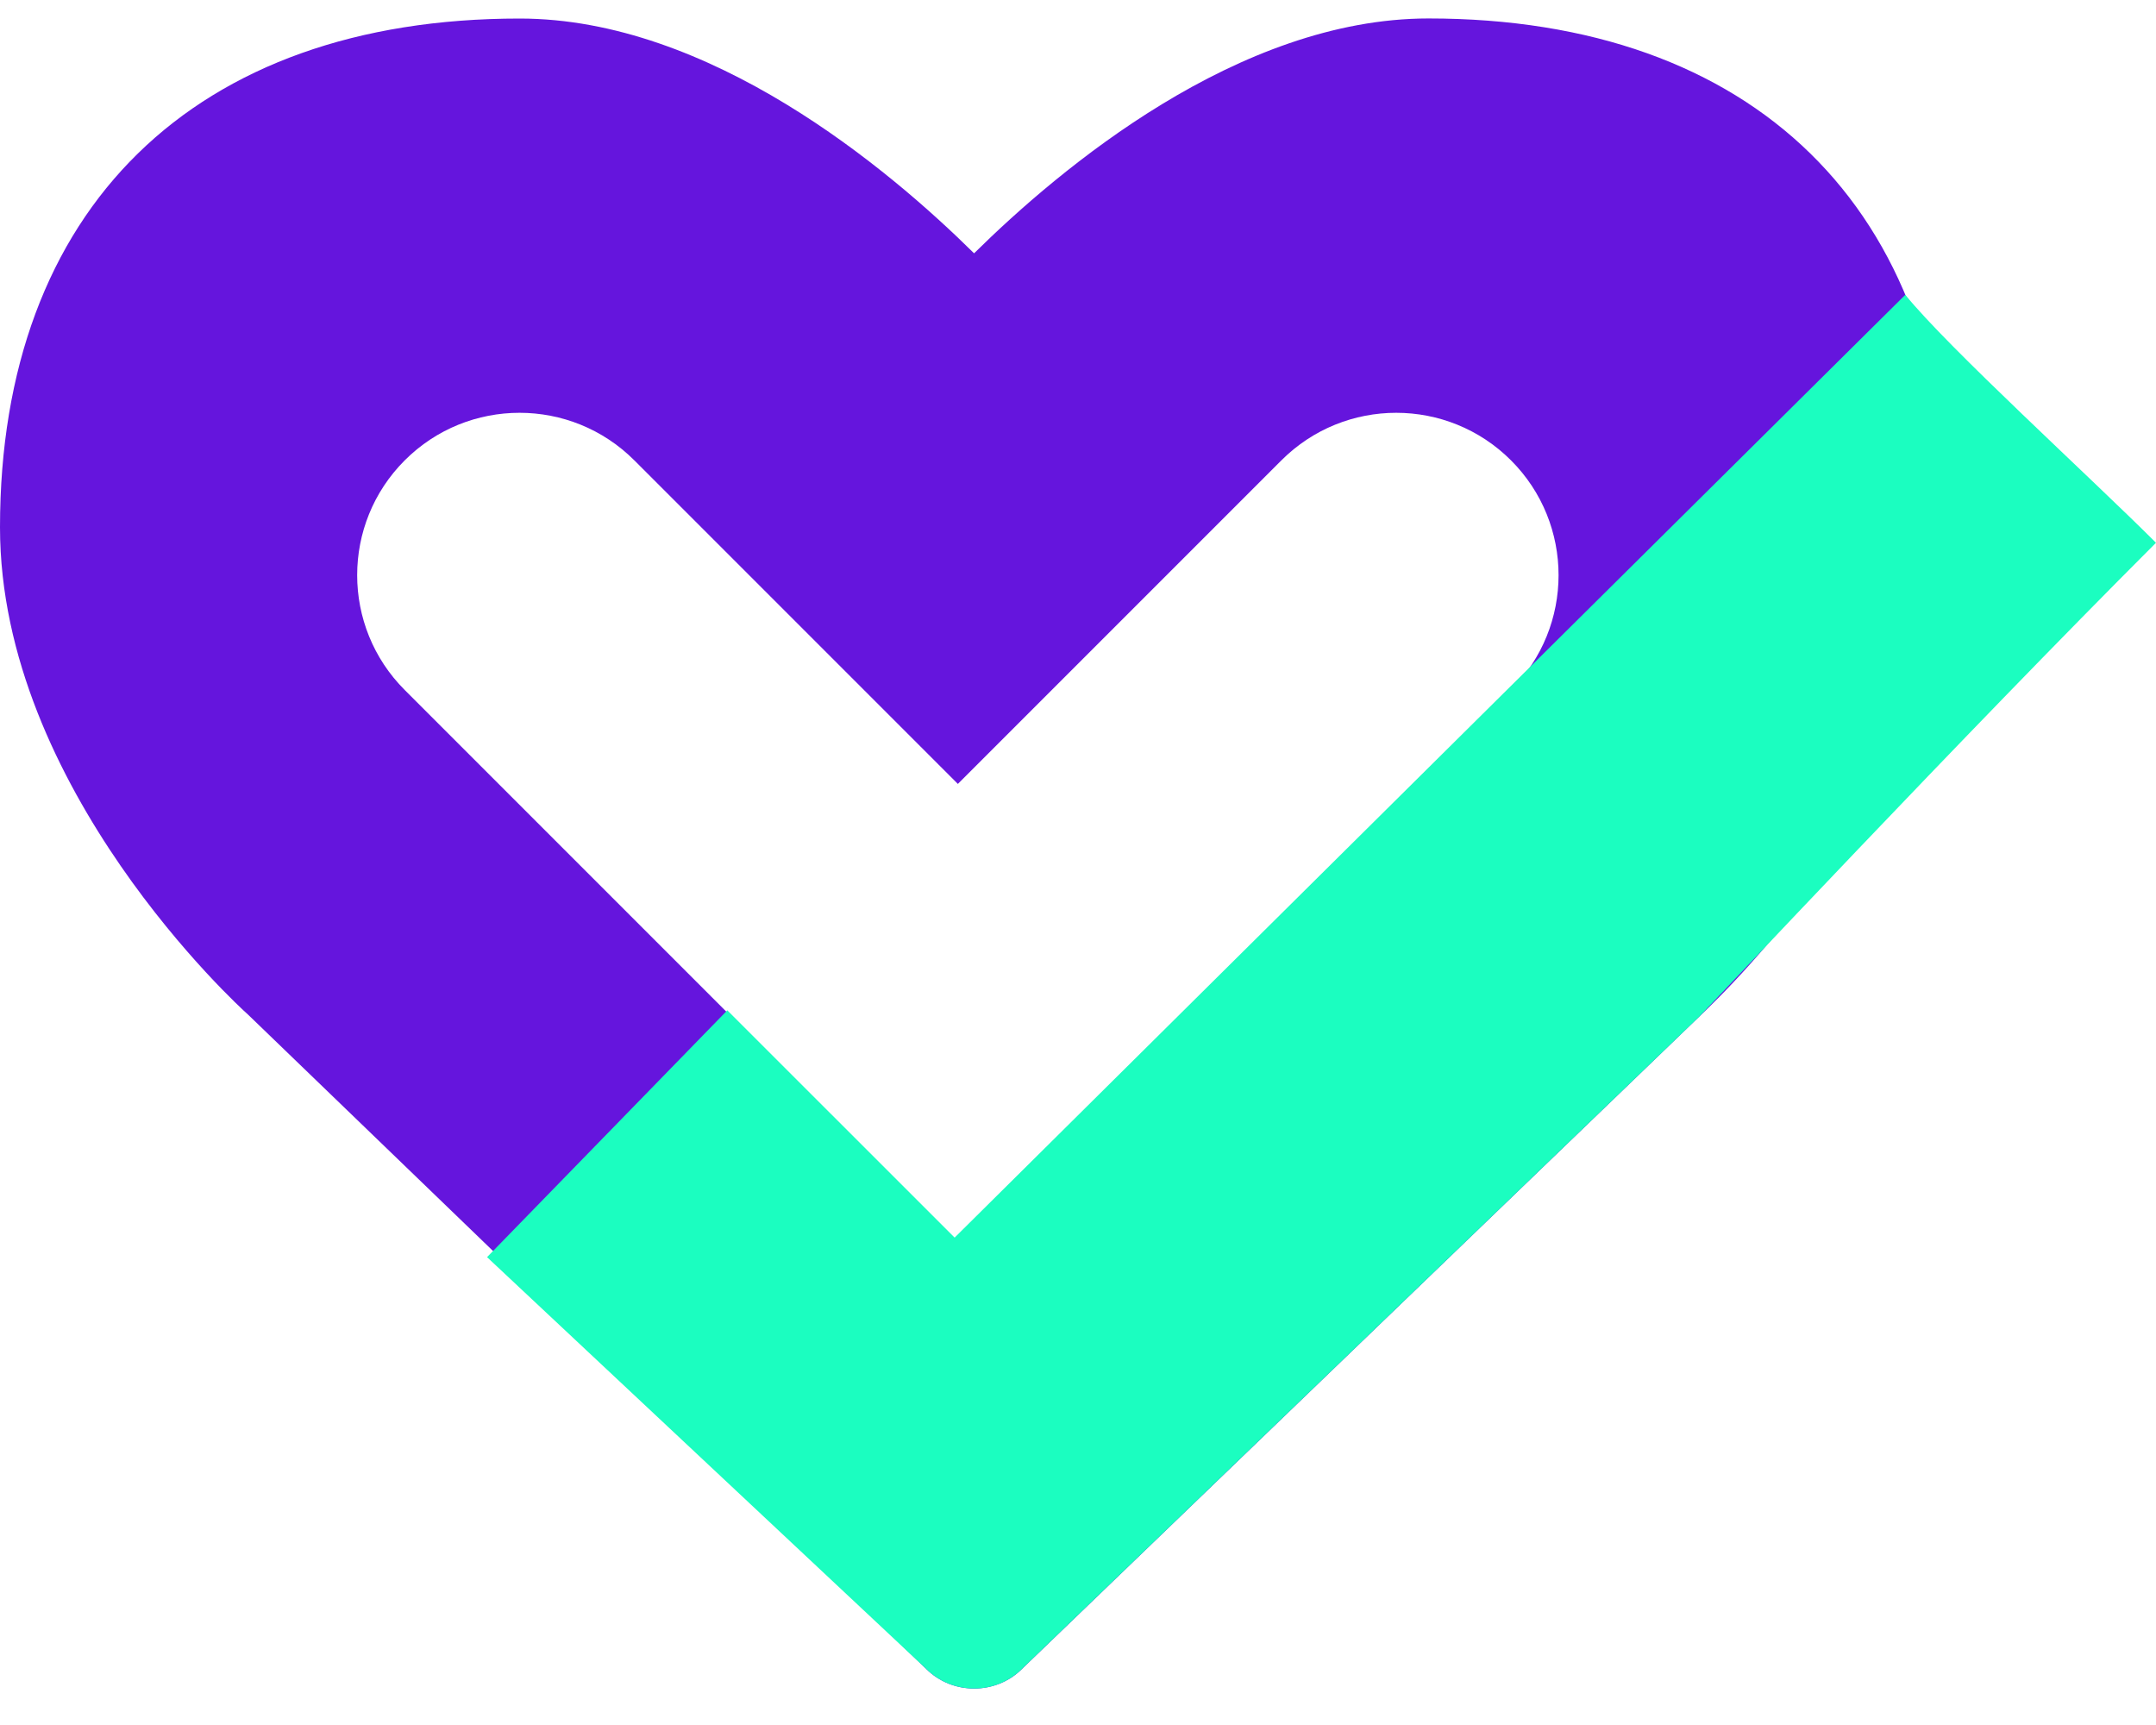
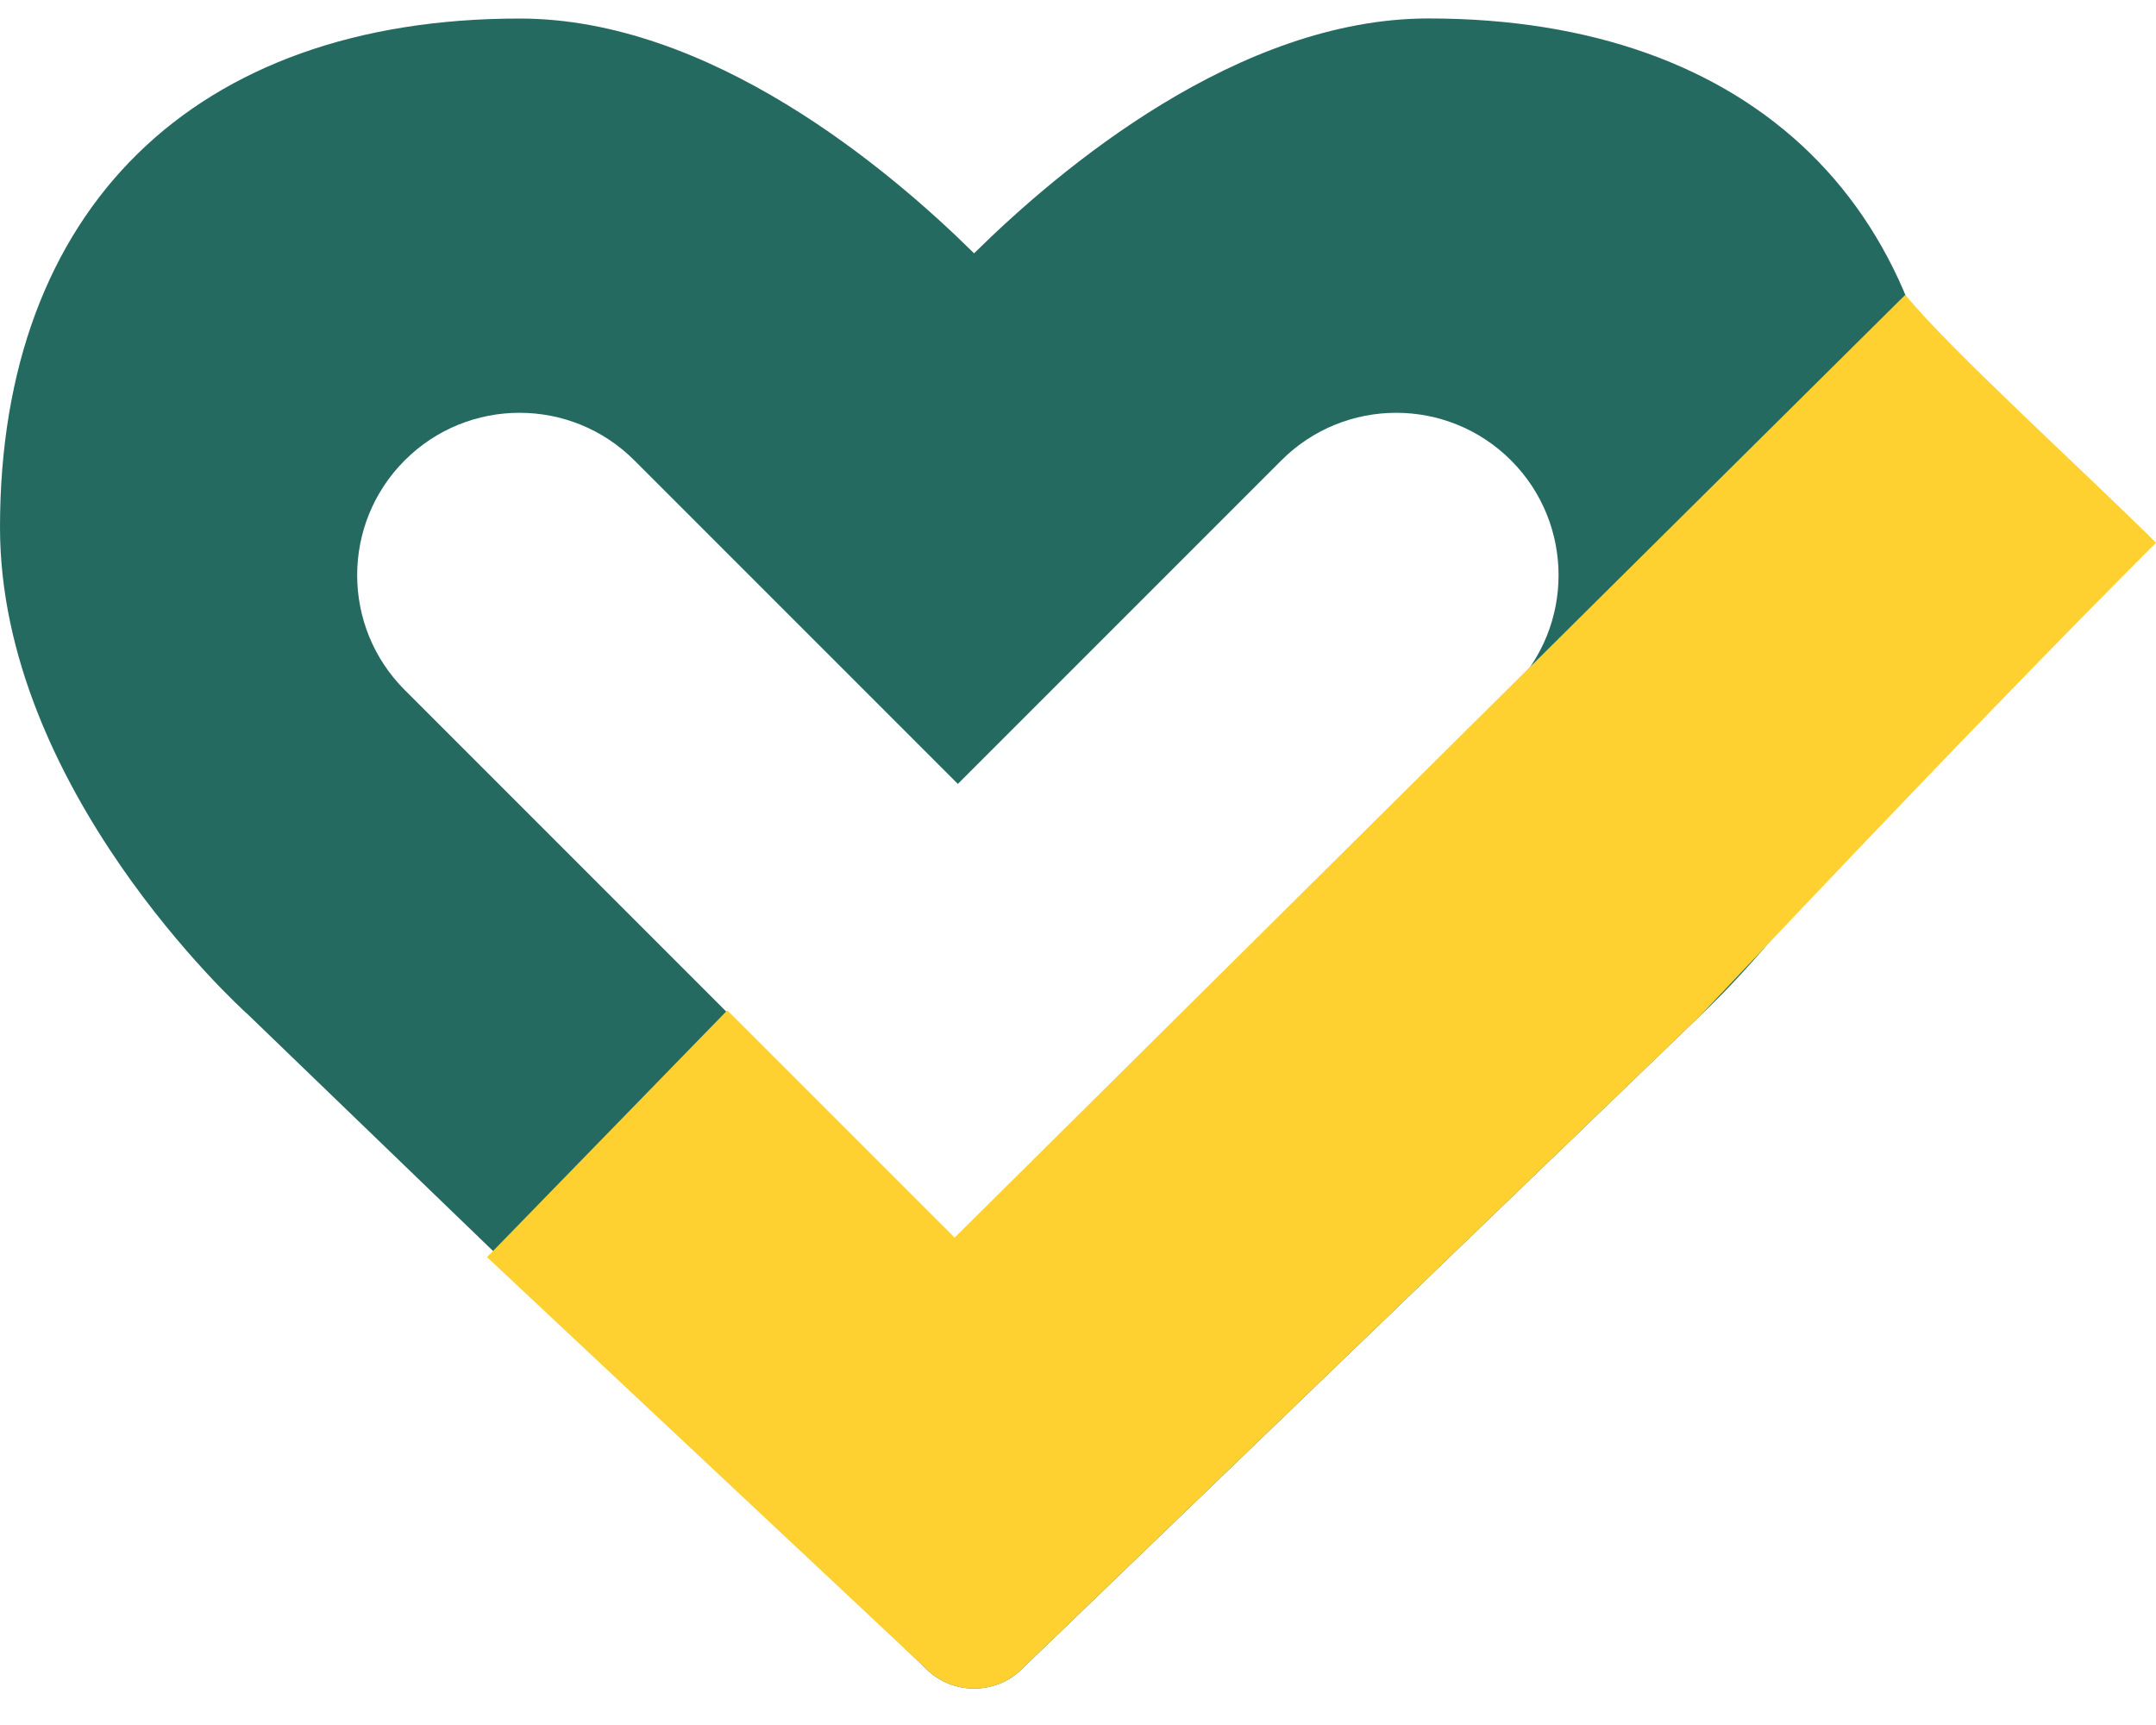
<svg xmlns="http://www.w3.org/2000/svg" width="50" height="40" fill="none">
-   <path fill-rule="evenodd" clip-rule="evenodd" d="M22.59 39.155c.404 0 .807-.151 1.11-.454l15.707-15.127c.005-.005.01-.011.02-.019l.03-.029c.596-.57 5.724-5.48 5.724-11.298 0-7.387-4.513-11.8-12.052-11.8-4.412 0-8.547 3.48-10.539 5.446C20.6 3.908 16.464.43 12.052.43 4.513.429 0 4.84 0 12.228c0 6.051 5.547 11.119 5.748 11.295l15.733 15.178c.303.303.706.454 1.11.454zM9.386 10.675a3.765 3.765 0 015.325 0l7.503 7.503 7.503-7.503A3.765 3.765 0 1135.042 16L22.24 28.8l-.027-.026-.027.027L9.386 16a3.765 3.765 0 010-5.325z" fill="#6515DD" />
-   <path d="M23.7 38.701a1.565 1.565 0 01-1.11.454c-.403 0-.806-.151-1.109-.454l-10.186-9.55 5.572-5.723 5.272 5.27L44.186 6.836c.995 1.231 4.308 4.243 5.814 5.75-4.518 4.517-10.366 10.762-10.593 10.989L23.7 38.7z" fill="#1BFEC0" />
+   <path fill-rule="evenodd" clip-rule="evenodd" d="M22.59 39.155c.404 0 .807-.151 1.11-.454l15.707-15.127c.005-.005.01-.011.02-.019l.03-.029c.596-.57 5.724-5.48 5.724-11.298 0-7.387-4.513-11.8-12.052-11.8-4.412 0-8.547 3.48-10.539 5.446C20.6 3.908 16.464.43 12.052.43 4.513.429 0 4.84 0 12.228c0 6.051 5.547 11.119 5.748 11.295l15.733 15.178c.303.303.706.454 1.11.454zM9.386 10.675a3.765 3.765 0 015.325 0l7.503 7.503 7.503-7.503A3.765 3.765 0 1135.042 16L22.24 28.8l-.027-.026-.027.027L9.386 16a3.765 3.765 0 010-5.325z" fill="#256A61" />
+   <path d="M23.7 38.701a1.565 1.565 0 01-1.11.454c-.403 0-.806-.151-1.109-.454l-10.186-9.55 5.572-5.723 5.272 5.27L44.186 6.836c.995 1.231 4.308 4.243 5.814 5.75-4.518 4.517-10.366 10.762-10.593 10.989L23.7 38.7z" fill="#FED130" />
</svg>
